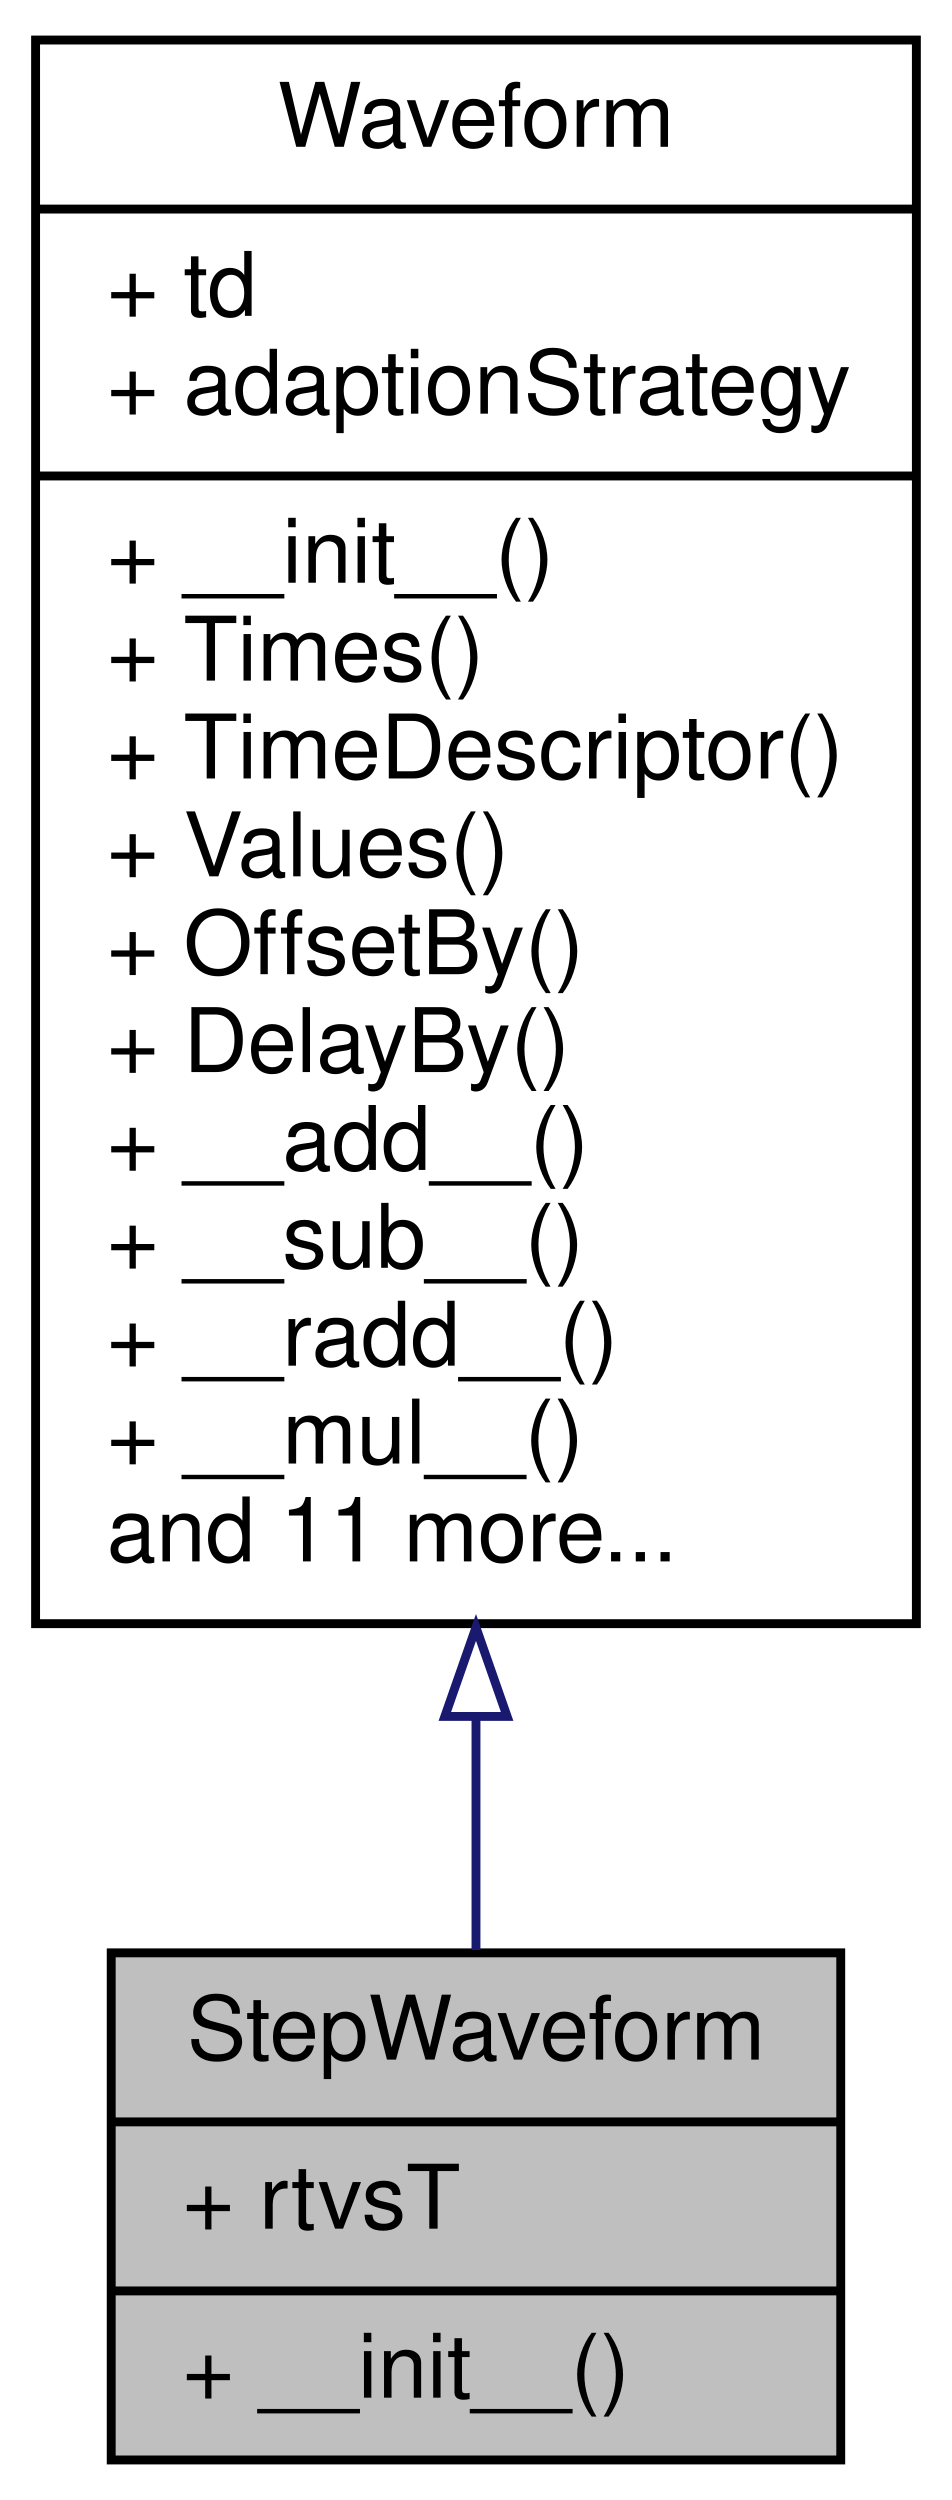
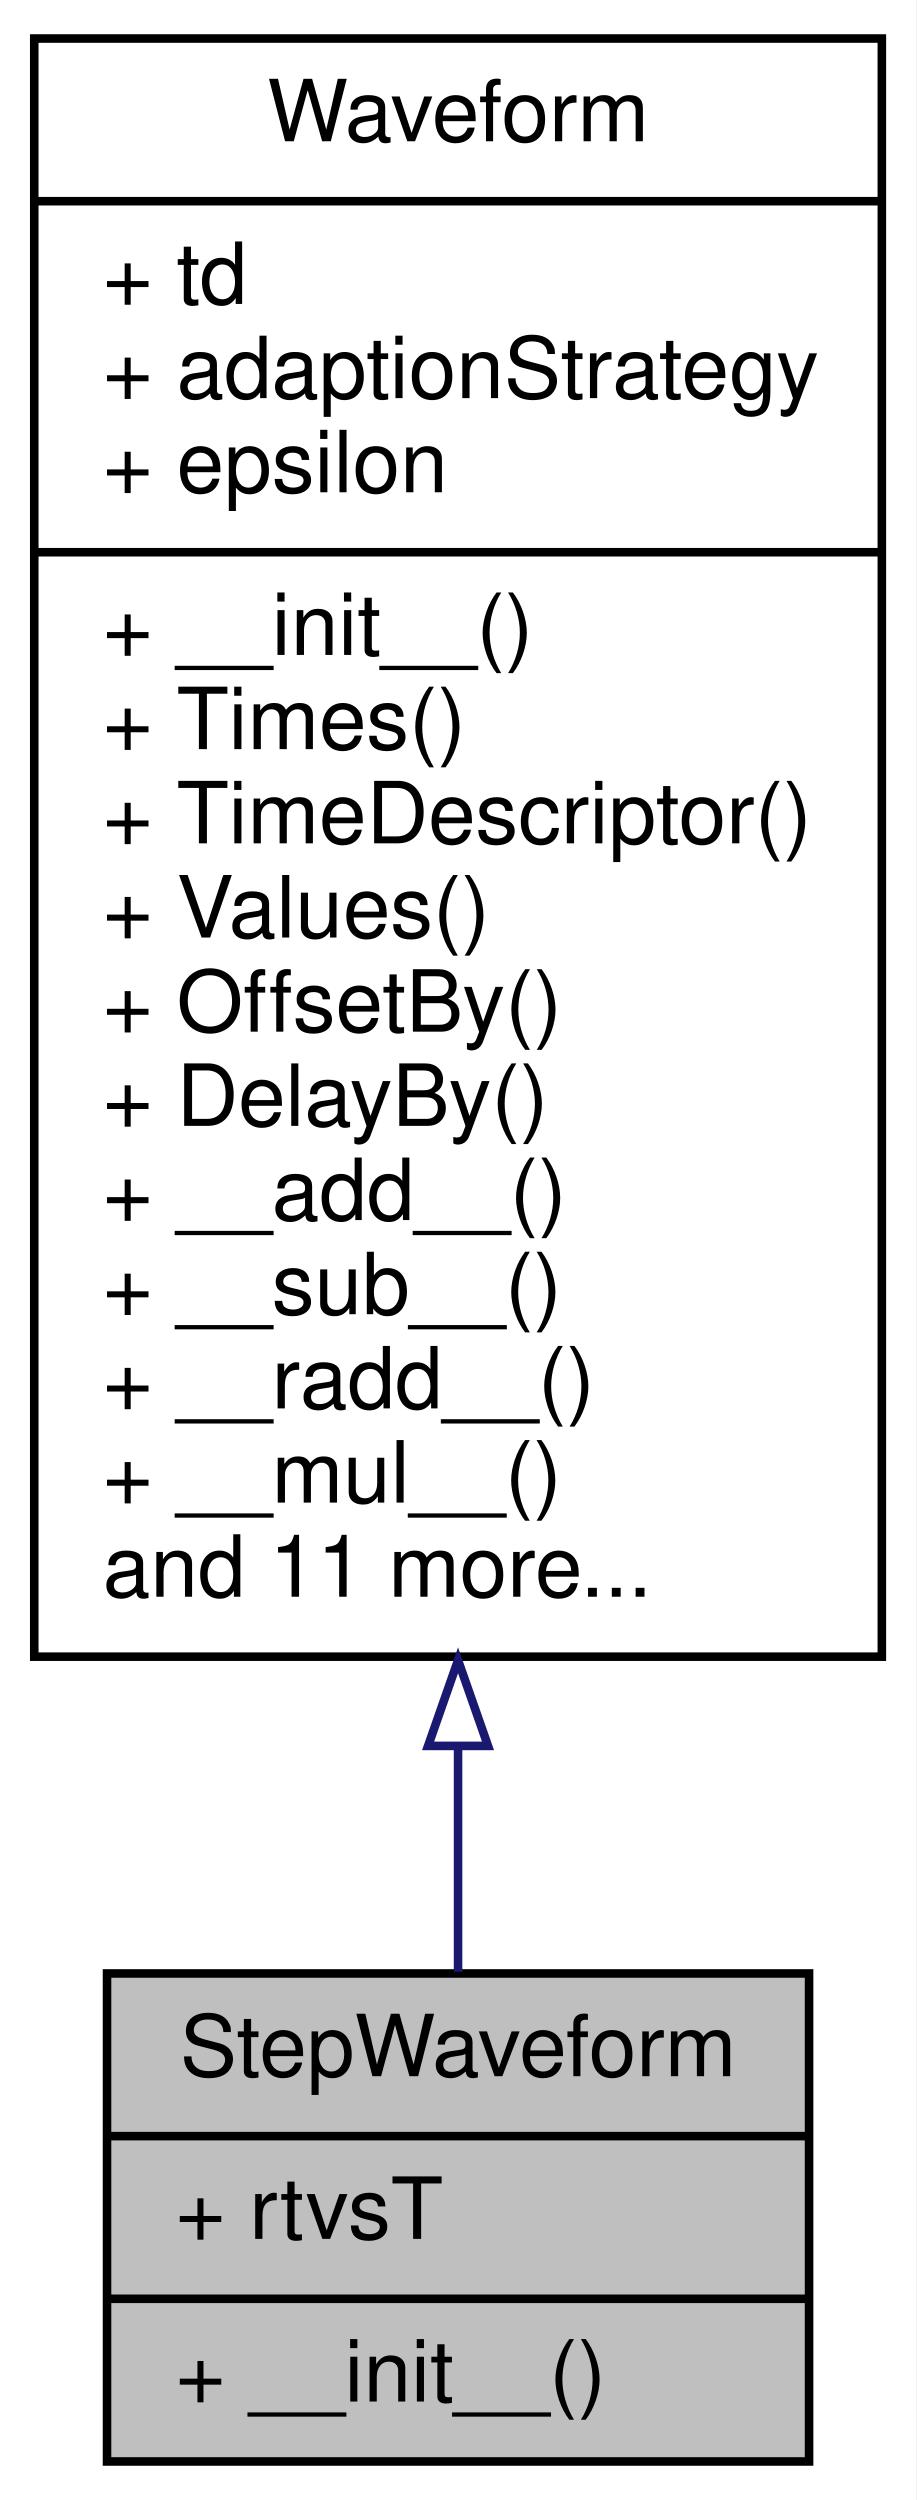
- <svg xmlns="http://www.w3.org/2000/svg" xmlns:xlink="http://www.w3.org/1999/xlink" width="107pt" height="281pt" viewBox="0.00 0.00 107.00 281.00">
-   <g id="graph0" class="graph" transform="scale(1 1) rotate(0) translate(4 277)">
-     <polygon fill="#ffffff" stroke="transparent" points="-4,4 -4,-277 103,-277 103,4 -4,4" />
+ <svg xmlns="http://www.w3.org/2000/svg" xmlns:xlink="http://www.w3.org/1999/xlink" width="107pt" height="292pt" viewBox="0.00 0.00 107.00 292.00">
+   <g id="graph0" class="graph" transform="scale(1 1) rotate(0) translate(4 288)">
+     <polygon fill="#ffffff" stroke="transparent" points="-4,4 -4,-288 103,-288 103,4 -4,4" />
    <g id="node1" class="node">
      <polygon fill="#bfbfbf" stroke="#000000" points="8.5,-.5 8.5,-57.5 90.5,-57.5 90.5,-.5 8.5,-.5" />
      <text text-anchor="middle" x="49.5" y="-45.5" font-family="Helvetica,sans-Serif" font-size="10.00" fill="#000000">StepWaveform</text>
      <polyline fill="none" stroke="#000000" points="8.5,-38.5 90.5,-38.5 " />
      <text text-anchor="start" x="16.5" y="-26.5" font-family="Helvetica,sans-Serif" font-size="10.00" fill="#000000">+ rtvsT</text>
      <polyline fill="none" stroke="#000000" points="8.5,-19.5 90.5,-19.5 " />
      <text text-anchor="start" x="16.5" y="-7.5" font-family="Helvetica,sans-Serif" font-size="10.00" fill="#000000">+ __init__()</text>
    </g>
    <g id="node2" class="node">
      <g id="a_node2">
        <a xlink:href="classSignalIntegrity_1_1Lib_1_1TimeDomain_1_1Waveform_1_1Waveform_1_1Waveform.xhtml" target="_top" xlink:title="base class for all waveforms ">
-           <polygon fill="#ffffff" stroke="#000000" points="0,-94.5 0,-272.5 99,-272.5 99,-94.5 0,-94.5" />
-           <text text-anchor="middle" x="49.5" y="-260.5" font-family="Helvetica,sans-Serif" font-size="10.00" fill="#000000">Waveform</text>
-           <polyline fill="none" stroke="#000000" points="0,-253.5 99,-253.5 " />
-           <text text-anchor="start" x="8" y="-241.5" font-family="Helvetica,sans-Serif" font-size="10.00" fill="#000000">+ td</text>
-           <text text-anchor="start" x="8" y="-230.5" font-family="Helvetica,sans-Serif" font-size="10.00" fill="#000000">+ adaptionStrategy</text>
+           <polygon fill="#ffffff" stroke="#000000" points="0,-94.5 0,-283.5 99,-283.5 99,-94.5 0,-94.5" />
+           <text text-anchor="middle" x="49.5" y="-271.5" font-family="Helvetica,sans-Serif" font-size="10.00" fill="#000000">Waveform</text>
+           <polyline fill="none" stroke="#000000" points="0,-264.5 99,-264.5 " />
+           <text text-anchor="start" x="8" y="-252.5" font-family="Helvetica,sans-Serif" font-size="10.00" fill="#000000">+ td</text>
+           <text text-anchor="start" x="8" y="-241.5" font-family="Helvetica,sans-Serif" font-size="10.00" fill="#000000">+ adaptionStrategy</text>
+           <text text-anchor="start" x="8" y="-230.5" font-family="Helvetica,sans-Serif" font-size="10.00" fill="#000000">+ epsilon</text>
          <polyline fill="none" stroke="#000000" points="0,-223.5 99,-223.5 " />
          <text text-anchor="start" x="8" y="-211.5" font-family="Helvetica,sans-Serif" font-size="10.00" fill="#000000">+ __init__()</text>
          <text text-anchor="start" x="8" y="-200.5" font-family="Helvetica,sans-Serif" font-size="10.00" fill="#000000">+ Times()</text>
          <text text-anchor="start" x="8" y="-189.5" font-family="Helvetica,sans-Serif" font-size="10.00" fill="#000000">+ TimeDescriptor()</text>
          <text text-anchor="start" x="8" y="-178.5" font-family="Helvetica,sans-Serif" font-size="10.00" fill="#000000">+ Values()</text>
          <text text-anchor="start" x="8" y="-167.5" font-family="Helvetica,sans-Serif" font-size="10.00" fill="#000000">+ OffsetBy()</text>
          <text text-anchor="start" x="8" y="-156.5" font-family="Helvetica,sans-Serif" font-size="10.00" fill="#000000">+ DelayBy()</text>
          <text text-anchor="start" x="8" y="-145.5" font-family="Helvetica,sans-Serif" font-size="10.00" fill="#000000">+ __add__()</text>
          <text text-anchor="start" x="8" y="-134.5" font-family="Helvetica,sans-Serif" font-size="10.00" fill="#000000">+ __sub__()</text>
          <text text-anchor="start" x="8" y="-123.5" font-family="Helvetica,sans-Serif" font-size="10.00" fill="#000000">+ __radd__()</text>
          <text text-anchor="start" x="8" y="-112.5" font-family="Helvetica,sans-Serif" font-size="10.00" fill="#000000">+ __mul__()</text>
          <text text-anchor="start" x="8" y="-101.5" font-family="Helvetica,sans-Serif" font-size="10.00" fill="#000000">and 11 more...</text>
        </a>
      </g>
    </g>
    <g id="edge1" class="edge">
-       <path fill="none" stroke="#191970" d="M49.5,-83.782C49.5,-74.443 49.5,-65.584 49.5,-57.82" />
-       <polygon fill="none" stroke="#191970" points="46,-84.074 49.5,-94.074 53,-84.074 46,-84.074" />
+       <path fill="none" stroke="#191970" d="M49.5,-84.015C49.5,-74.515 49.5,-65.537 49.5,-57.697" />
+       <polygon fill="none" stroke="#191970" points="46,-84.078 49.5,-94.078 53,-84.078 46,-84.078" />
    </g>
  </g>
</svg>
